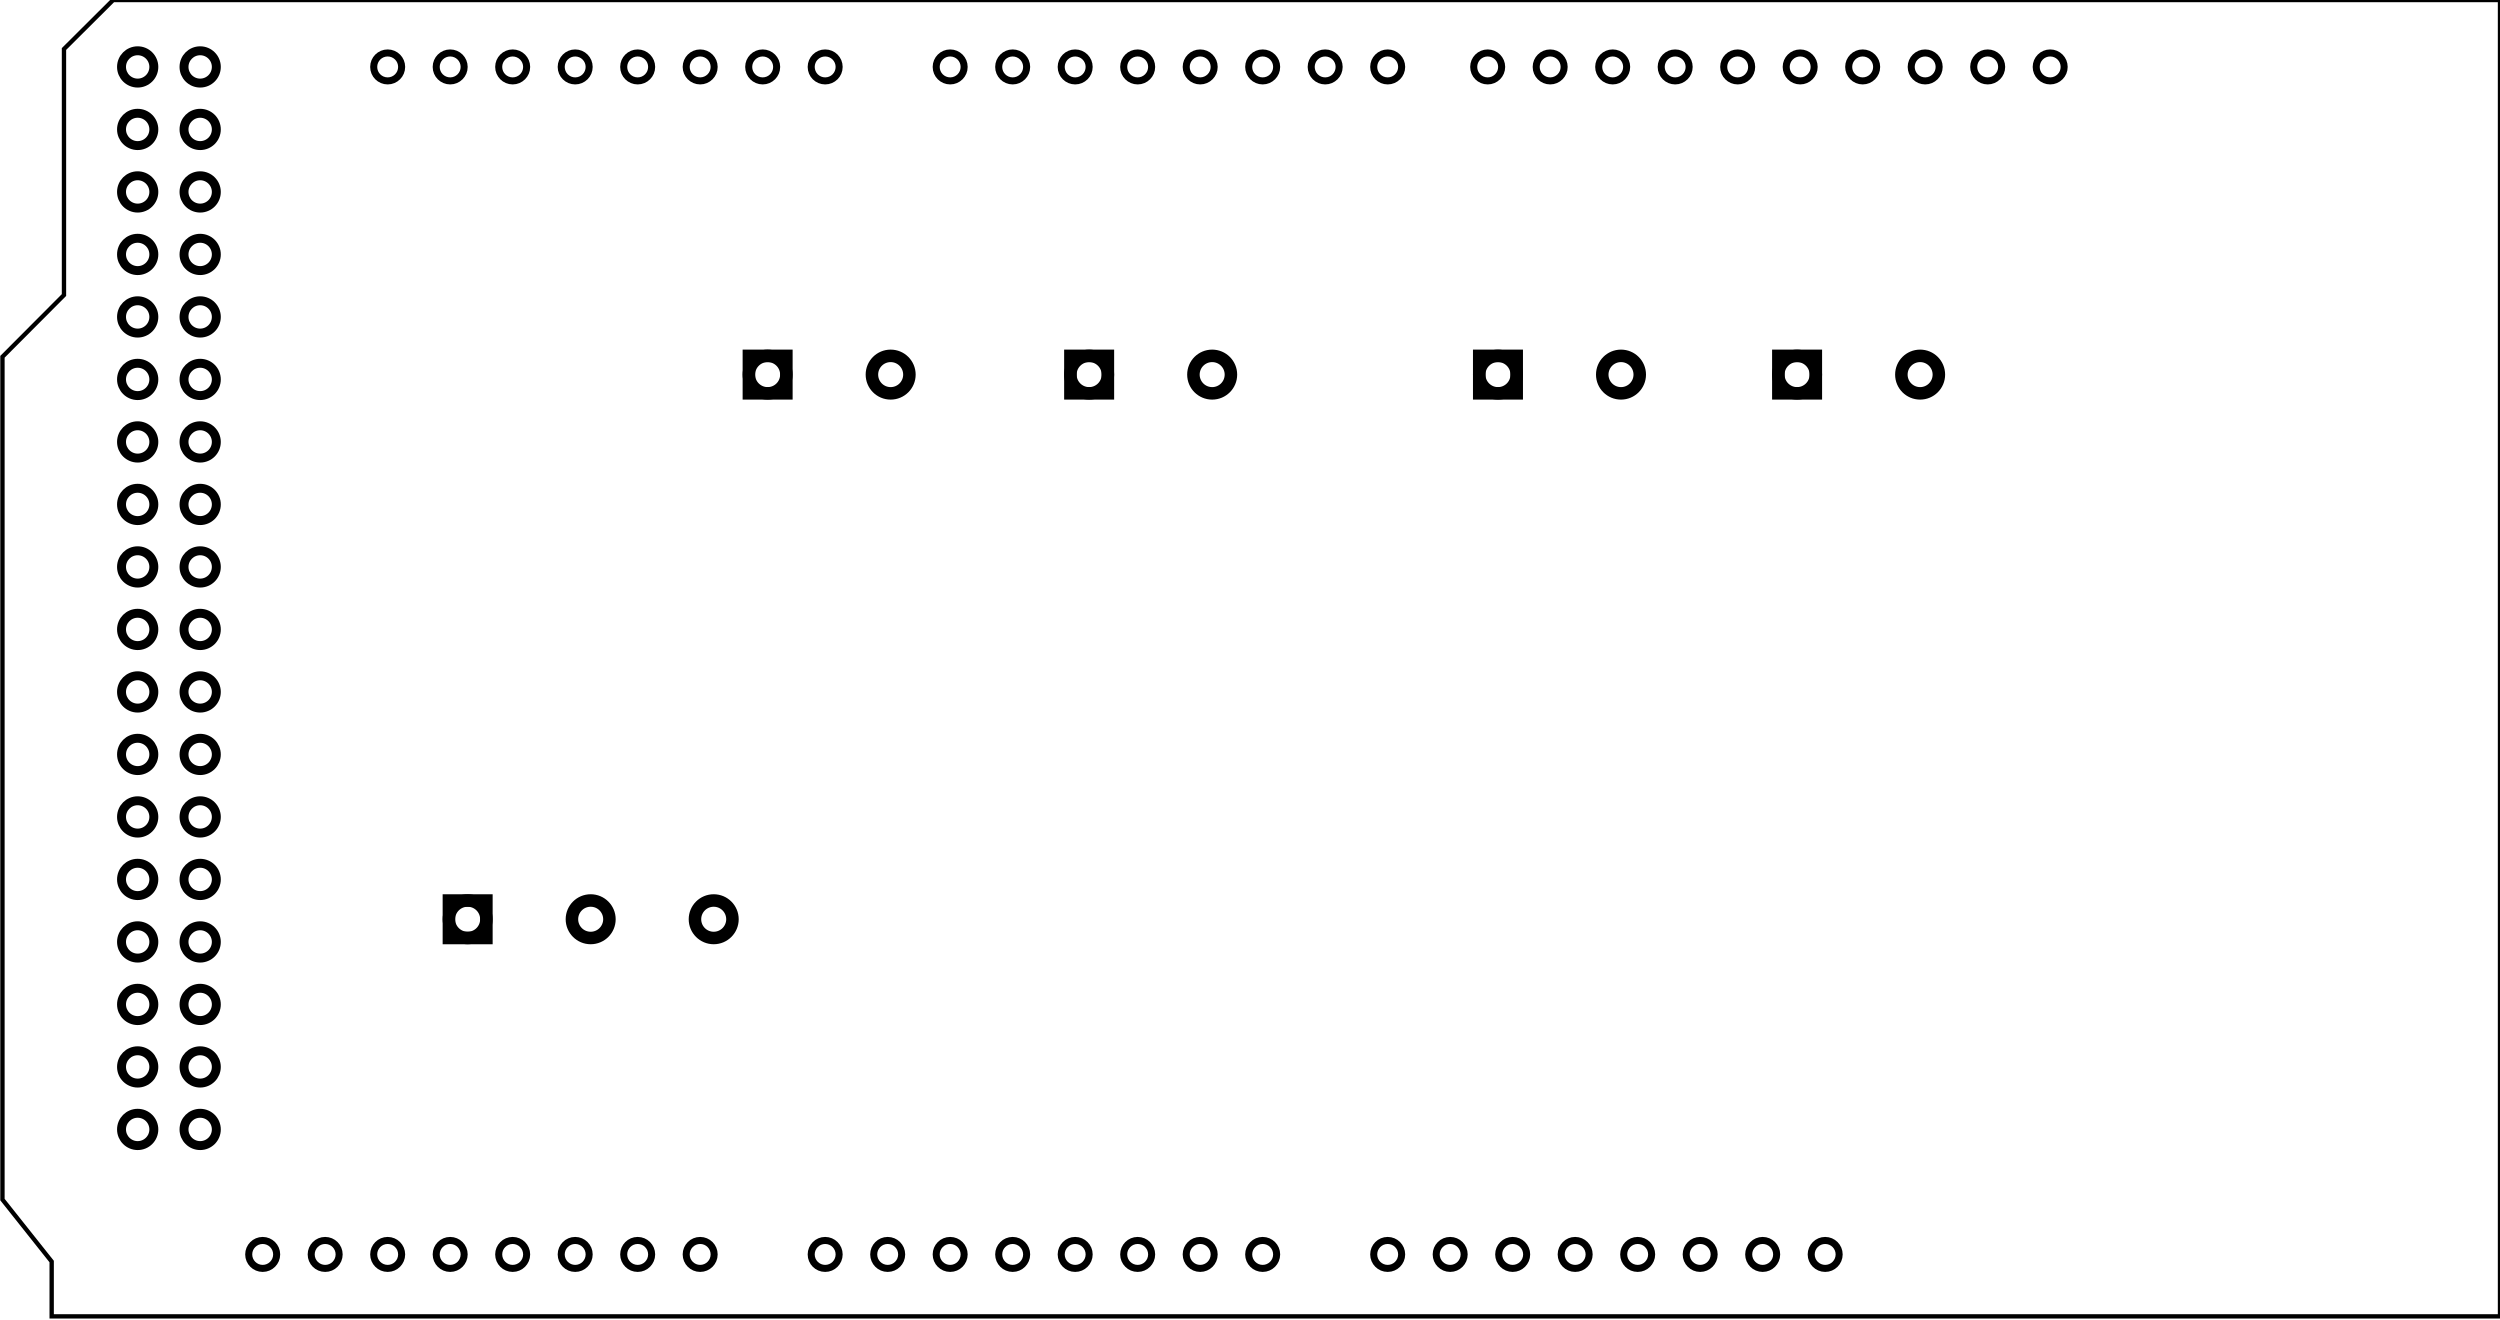
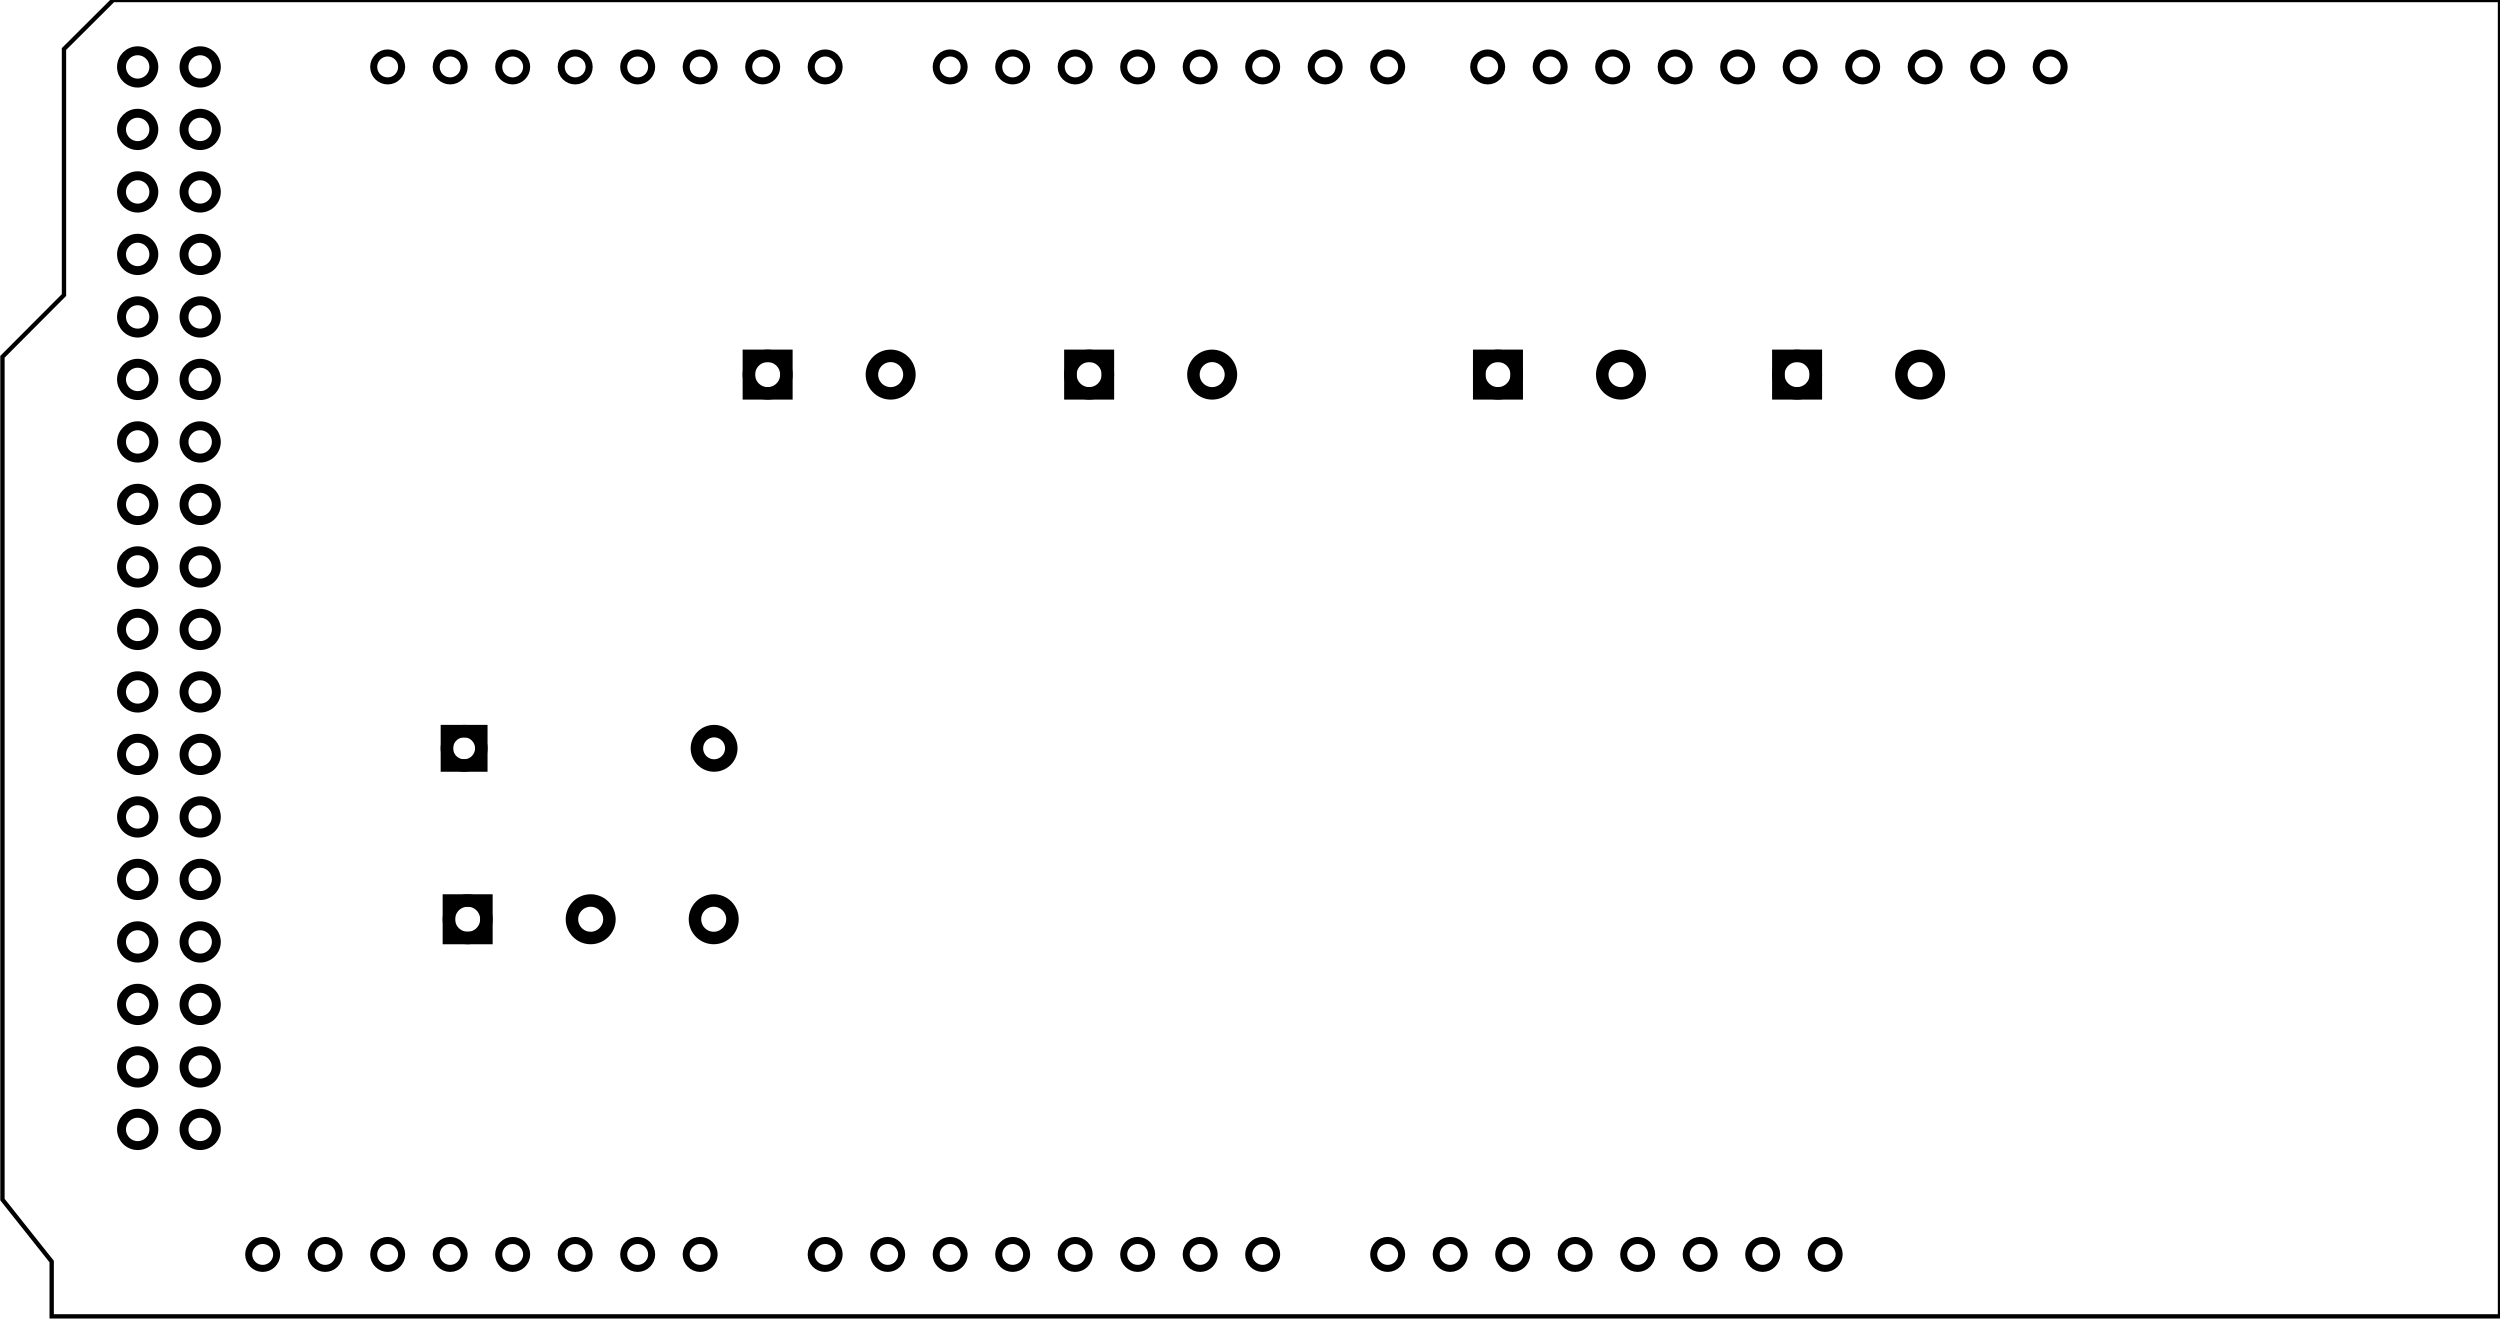
<svg xmlns="http://www.w3.org/2000/svg" width="4in" x="0in" version="1.2" y="0in" height="2.111in" viewBox="0 0 288 151.992" baseProfile="tiny">
  <g transform="matrix(-1, 0, 0, 1, 288, 0)">
    <g partID="323210">
      <g id="board">
        <path fill="none" stroke="black" fill-opacity="0.5" id="boardoutline" stroke-width="0.5" d="M280.63,33.99L280.63,5.646L274.961,0L0,0l0,151.645l282.047,0l0,-6.316l5.67,-7.137L287.717,41.1L280.63,33.99z" />
        <g id="hole_11_" />
        <g id="hole_10_" />
        <g id="hole_9_" />
        <g id="hole_8_" />
        <g id="hole_7_" />
        <g id="hole_6_" />
        <g id="ICSP1_1_" />
        <g id="ICSP2_1_" />
        <g id="Header_13_" />
        <g id="Header_12_" />
        <g id="Header_11_" />
        <g id="Header_10_" />
        <g id="Header_9_" />
        <g id="Header_8_" />
        <g id="Header_7_" />
        <g id="usbconnector_1_" />
      </g>
    </g>
    <g partID="323271">
      <g transform="translate(-1.4576,0.5104)">
        <g id="copper1">
          <g id="copper0">
            <circle fill="none" cx="215.998" cy="144" stroke="black" id="connector1pad" r="1.61" stroke-width="0.811" />
            <circle fill="none" cx="100.798" cy="144" stroke="black" id="connector257pad" r="1.61" stroke-width="0.811" />
            <circle fill="none" cx="223.196" cy="144" stroke="black" id="connector2pad" r="1.61" stroke-width="0.811" />
            <circle fill="none" cx="230.398" cy="144" stroke="black" id="connector3pad" r="1.61" stroke-width="0.811" />
            <circle fill="none" cx="237.597" cy="144" stroke="black" id="connector4pad" r="1.61" stroke-width="0.811" />
            <circle fill="none" cx="244.798" cy="144" stroke="black" id="connector5pad" r="1.61" stroke-width="0.811" />
            <circle fill="none" cx="266.398" cy="43.2" stroke="black" id="connector353pad" r="1.861" stroke-width="1.03" />
            <circle fill="none" cx="251.998" cy="144" stroke="black" id="connector6pad" r="1.61" stroke-width="0.811" />
            <circle fill="none" cx="259.196" cy="144" stroke="black" id="connector7pad" r="1.61" stroke-width="0.811" />
            <circle fill="none" cx="103.677" cy="7.2" stroke="black" id="connector241pad" r="1.61" stroke-width="0.811" />
            <circle fill="none" cx="143.998" cy="144" stroke="black" id="connector8pad" r="1.61" stroke-width="0.811" />
            <circle fill="none" cx="151.196" cy="144" stroke="black" id="connector9pad" r="1.61" stroke-width="0.811" />
            <circle fill="none" cx="158.398" cy="144" stroke="black" id="connector10pad" r="1.61" stroke-width="0.811" />
            <circle fill="none" cx="165.597" cy="144" stroke="black" id="connector11pad" r="1.61" stroke-width="0.811" />
            <circle fill="none" cx="266.398" cy="100.8" stroke="black" id="connector369pad" r="1.861" stroke-width="1.03" />
            <circle fill="none" cx="172.798" cy="144" stroke="black" id="connector12pad" r="1.61" stroke-width="0.811" />
            <circle fill="none" cx="179.998" cy="144" stroke="black" id="connector13pad" r="1.61" stroke-width="0.811" />
            <circle fill="none" cx="187.196" cy="144" stroke="black" id="connector14pad" r="1.61" stroke-width="0.811" />
            <circle fill="none" cx="194.398" cy="144" stroke="black" id="connector15pad" r="1.61" stroke-width="0.811" />
            <circle fill="none" cx="158.398" cy="7.2" stroke="black" id="connector265pad" r="1.61" stroke-width="0.811" />
            <circle fill="none" cx="266.398" cy="14.4" stroke="black" id="connector345pad" r="1.861" stroke-width="1.03" />
            <circle fill="none" cx="266.398" cy="72" stroke="black" id="connector361pad" r="1.861" stroke-width="1.03" />
            <circle fill="none" cx="266.398" cy="129.6" stroke="black" id="connector377pad" r="1.861" stroke-width="1.03" />
            <circle fill="none" cx="74.878" cy="7.2" stroke="black" id="connector237pad" r="1.61" stroke-width="0.811" />
            <circle fill="none" cx="129.597" cy="144" stroke="black" id="connector261pad" r="1.61" stroke-width="0.811" />
            <circle fill="none" cx="129.597" cy="7.2" stroke="black" id="connector269pad" r="1.61" stroke-width="0.811" />
            <circle fill="none" cx="266.398" cy="28.8" stroke="black" id="connector349pad" r="1.861" stroke-width="1.03" />
            <circle fill="none" cx="266.398" cy="57.6" stroke="black" id="connector357pad" r="1.861" stroke-width="1.03" />
            <circle fill="none" cx="266.398" cy="86.4" stroke="black" id="connector365pad" r="1.86" stroke-width="1.03" />
            <circle fill="none" cx="244.798" cy="7.2" stroke="black" id="connector46pad" r="1.61" stroke-width="0.811" />
            <circle fill="none" cx="266.398" cy="115.2" stroke="black" id="connector373pad" r="1.861" stroke-width="1.03" />
            <circle fill="none" cx="237.597" cy="7.2" stroke="black" id="connector47pad" r="1.61" stroke-width="0.811" />
            <circle fill="none" cx="230.398" cy="7.2" stroke="black" id="connector48pad" r="1.61" stroke-width="0.811" />
            <circle fill="none" cx="223.196" cy="7.2" stroke="black" id="connector49pad" r="1.61" stroke-width="0.811" />
            <circle fill="none" cx="215.998" cy="7.2" stroke="black" id="connector50pad" r="1.61" stroke-width="0.811" />
            <circle fill="none" cx="208.798" cy="7.2" stroke="black" id="connector51pad" r="1.61" stroke-width="0.811" />
            <circle fill="none" cx="201.597" cy="7.2" stroke="black" id="connector52pad" r="1.61" stroke-width="0.811" />
            <circle fill="none" cx="194.398" cy="7.2" stroke="black" id="connector53pad" r="1.61" stroke-width="0.811" />
            <circle fill="none" cx="60.477" cy="7.2" stroke="black" id="connector235pad" r="1.61" stroke-width="0.811" />
            <circle fill="none" cx="89.277" cy="7.2" stroke="black" id="connector239pad" r="1.61" stroke-width="0.811" />
            <circle fill="none" cx="118.077" cy="7.2" stroke="black" id="connector243pad" r="1.61" stroke-width="0.811" />
            <circle fill="none" cx="86.397" cy="144" stroke="black" id="connector255pad" r="1.61" stroke-width="0.811" />
            <circle fill="none" cx="115.197" cy="144" stroke="black" id="connector259pad" r="1.61" stroke-width="0.811" />
            <circle fill="none" cx="172.798" cy="7.2" stroke="black" id="connector263pad" r="1.61" stroke-width="0.811" />
            <circle fill="none" cx="143.998" cy="7.2" stroke="black" id="connector267pad" r="1.61" stroke-width="0.811" />
            <circle fill="none" cx="266.398" cy="7.2" stroke="black" id="connector343pad" r="1.861" stroke-width="1.03" />
            <circle fill="none" cx="266.398" cy="21.6" stroke="black" id="connector347pad" r="1.861" stroke-width="1.03" />
            <circle fill="none" cx="266.398" cy="36" stroke="black" id="connector351pad" r="1.861" stroke-width="1.03" />
            <circle fill="none" cx="266.398" cy="50.4" stroke="black" id="connector355pad" r="1.861" stroke-width="1.03" />
            <circle fill="none" cx="266.398" cy="64.8" stroke="black" id="connector359pad" r="1.861" stroke-width="1.03" />
            <circle fill="none" cx="266.398" cy="79.2" stroke="black" id="connector363pad" r="1.861" stroke-width="1.03" />
            <circle fill="none" cx="266.398" cy="93.6" stroke="black" id="connector367pad" r="1.861" stroke-width="1.03" />
            <circle fill="none" cx="266.398" cy="108" stroke="black" id="connector371pad" r="1.861" stroke-width="1.03" />
            <circle fill="none" cx="266.398" cy="122.4" stroke="black" id="connector375pad" r="1.86" stroke-width="1.03" />
            <circle fill="none" cx="53.276" cy="7.2" stroke="black" id="connector234pad" r="1.61" stroke-width="0.811" />
            <circle fill="none" cx="67.677" cy="7.2" stroke="black" id="connector236pad" r="1.61" stroke-width="0.811" />
            <circle fill="none" cx="82.077" cy="7.2" stroke="black" id="connector238pad" r="1.61" stroke-width="0.811" />
            <circle fill="none" cx="96.477" cy="7.2" stroke="black" id="connector240pad" r="1.61" stroke-width="0.811" />
            <circle fill="none" cx="110.878" cy="7.2" stroke="black" id="connector242pad" r="1.61" stroke-width="0.811" />
            <circle fill="none" cx="79.197" cy="144" stroke="black" id="connector254pad" r="1.61" stroke-width="0.811" />
            <circle fill="none" cx="93.597" cy="144" stroke="black" id="connector256pad" r="1.61" stroke-width="0.811" />
            <circle fill="none" cx="107.998" cy="144" stroke="black" id="connector258pad" r="1.61" stroke-width="0.811" />
            <circle fill="none" cx="122.397" cy="144" stroke="black" id="connector260pad" r="1.61" stroke-width="0.811" />
            <circle fill="none" cx="179.998" cy="7.2" stroke="black" id="connector262pad" r="1.61" stroke-width="0.811" />
            <circle fill="none" cx="165.597" cy="7.2" stroke="black" id="connector264pad" r="1.61" stroke-width="0.811" />
            <circle fill="none" cx="151.196" cy="7.2" stroke="black" id="connector266pad" r="1.61" stroke-width="0.811" />
            <circle fill="none" cx="136.798" cy="7.2" stroke="black" id="connector268pad" r="1.61" stroke-width="0.811" />
            <circle fill="none" cx="273.597" cy="7.2" stroke="black" id="connector344pad" r="1.861" stroke-width="1.03" />
            <circle fill="none" cx="273.597" cy="14.4" stroke="black" id="connector346pad" r="1.861" stroke-width="1.03" />
            <circle fill="none" cx="273.597" cy="21.6" stroke="black" id="connector348pad" r="1.861" stroke-width="1.03" />
            <circle fill="none" cx="273.597" cy="28.8" stroke="black" id="connector350pad" r="1.861" stroke-width="1.03" />
            <circle fill="none" cx="273.597" cy="36" stroke="black" id="connector352pad" r="1.861" stroke-width="1.03" />
            <circle fill="none" cx="273.597" cy="43.2" stroke="black" id="connector354pad" r="1.861" stroke-width="1.03" />
            <circle fill="none" cx="273.597" cy="50.4" stroke="black" id="connector356pad" r="1.861" stroke-width="1.03" />
            <circle fill="none" cx="273.597" cy="57.6" stroke="black" id="connector358pad" r="1.861" stroke-width="1.03" />
            <circle fill="none" cx="273.597" cy="64.8" stroke="black" id="connector360pad" r="1.861" stroke-width="1.03" />
            <circle fill="none" cx="273.597" cy="72" stroke="black" id="connector362pad" r="1.861" stroke-width="1.03" />
            <circle fill="none" cx="273.597" cy="79.2" stroke="black" id="connector364pad" r="1.861" stroke-width="1.03" />
            <circle fill="none" cx="273.597" cy="86.4" stroke="black" id="connector366pad" r="1.86" stroke-width="1.03" />
            <circle fill="none" cx="273.597" cy="93.6" stroke="black" id="connector368pad" r="1.861" stroke-width="1.03" />
            <circle fill="none" cx="273.597" cy="100.8" stroke="black" id="connector370pad" r="1.861" stroke-width="1.03" />
            <circle fill="none" cx="273.597" cy="108" stroke="black" id="connector372pad" r="1.861" stroke-width="1.03" />
            <circle fill="none" cx="273.597" cy="115.2" stroke="black" id="connector374pad" r="1.861" stroke-width="1.03" />
            <circle fill="none" cx="273.597" cy="122.4" stroke="black" id="connector376pad" r="1.86" stroke-width="1.03" />
            <circle fill="none" cx="273.597" cy="129.6" stroke="black" id="connector378pad" r="1.861" stroke-width="1.03" />
            <circle fill="none" cx="208.798" cy="144" stroke="black" id="connector0pad" r="1.61" stroke-width="0.811" />
          </g>
        </g>
      </g>
    </g>
    <g partID="303051">
      <g transform="translate(171.418,28.7548)">
        <g transform="matrix(0,1,-1,0,0,0)">
          <g id="copper1">
            <g id="copper0">
              <rect width="4.32" x="12.24" y="6.727" fill="none" height="4.32" stroke="black" id="square" stroke-width="1.44" />
              <circle fill="none" cx="14.4" cy="8.887" stroke="black" id="connector0pin" r="2.16" stroke-width="1.44" />
              <circle fill="none" cx="14.4" cy="23.06" stroke="black" id="connector1pin" r="2.16" stroke-width="1.44" />
            </g>
          </g>
        </g>
      </g>
    </g>
+     <g partID="587161">
+       <g transform="translate(243.013,91.4974)">
+         <g transform="matrix(0,1,-1,0,0,0)">
+           <g id="copper1">
+             <g id="copper0">
+               <rect width="4.32" x="12.24" y="6.727" fill="none" height="4.32" stroke="black" id="square" stroke-width="1.44" />
+               <circle fill="none" cx="14.4" cy="8.887" stroke="black" id="connector0pin" r="2.16" stroke-width="1.44" />
+               <circle fill="none" cx="14.4" cy="23.06" stroke="black" id="connector1pin" r="2.16" stroke-width="1.44" />
+               <circle fill="none" cx="14.4" cy="37.233" stroke="black" id="connector2pin" r="2.16" stroke-width="1.44" />
+             </g>
+           </g>
+         </g>
+       </g>
+     </g>
    <g partID="303031">
      <g transform="translate(89.8622,28.7548)">
        <g transform="matrix(0,1,-1,0,0,0)">
          <g id="copper1">
            <g id="copper0">
              <rect width="4.32" x="12.24" y="6.727" fill="none" height="4.32" stroke="black" id="square" stroke-width="1.44" />
              <circle fill="none" cx="14.4" cy="8.887" stroke="black" id="connector0pin" r="2.16" stroke-width="1.44" />
              <circle fill="none" cx="14.4" cy="23.06" stroke="black" id="connector1pin" r="2.16" stroke-width="1.44" />
            </g>
          </g>
        </g>
      </g>
    </g>
    <g partID="303011">
      <g transform="translate(124.321,28.7548)">
        <g transform="matrix(0,1,-1,0,0,0)">
          <g id="copper1">
            <g id="copper0">
              <rect width="4.32" x="12.24" y="6.727" fill="none" height="4.32" stroke="black" id="square" stroke-width="1.44" />
              <circle fill="none" cx="14.4" cy="8.887" stroke="black" id="connector0pin" r="2.16" stroke-width="1.44" />
              <circle fill="none" cx="14.4" cy="23.06" stroke="black" id="connector1pin" r="2.16" stroke-width="1.44" />
            </g>
          </g>
        </g>
      </g>
    </g>
    <g partID="302831">
      <g transform="translate(208.456,28.7548)">
        <g transform="matrix(0,1,-1,0,0,0)">
          <g id="copper1">
            <g id="copper0">
              <rect width="4.32" x="12.24" y="6.727" fill="none" height="4.32" stroke="black" id="square" stroke-width="1.44" />
              <circle fill="none" cx="14.4" cy="8.887" stroke="black" id="connector0pin" r="2.16" stroke-width="1.44" />
              <circle fill="none" cx="14.4" cy="23.06" stroke="black" id="connector1pin" r="2.16" stroke-width="1.44" />
            </g>
          </g>
        </g>
      </g>
    </g>
-     <g partID="587161">
-       <g transform="translate(243.014,91.4973)">
-         <g transform="matrix(0,1,-1,0,0,0)">
+     <g partID="673501">
+       <g transform="translate(237.235,89.3018)">
+         <g transform="matrix(-1,0,0,-1,0,0)">
          <g id="copper1">
-             <g id="copper0">
-               <rect width="4.32" x="12.24" y="6.727" fill="none" height="4.32" stroke="black" id="square" stroke-width="1.44" />
-               <circle fill="none" cx="14.4" cy="8.887" stroke="black" id="connector0pin" r="2.16" stroke-width="1.44" />
-               <circle fill="none" cx="14.4" cy="23.06" stroke="black" id="connector1pin" r="2.16" stroke-width="1.44" />
-               <circle fill="none" cx="14.4" cy="37.233" stroke="black" id="connector2pin" r="2.16" stroke-width="1.44" />
-             </g>
+             <rect width="3.96" x="0.72" y="1.116" fill="none" height="3.96" stroke="black" stroke-width="1.44" />
+             <circle fill="none" cx="2.7" cy="3.096" stroke="black" r="1.98" id="connector0pin" stroke-width="1.44" />
+             <circle fill="none" cx="31.5" cy="3.096" stroke="black" r="1.98" id="connector1pin" stroke-width="1.44" />
          </g>
        </g>
      </g>
    </g>
  </g>
</svg>
